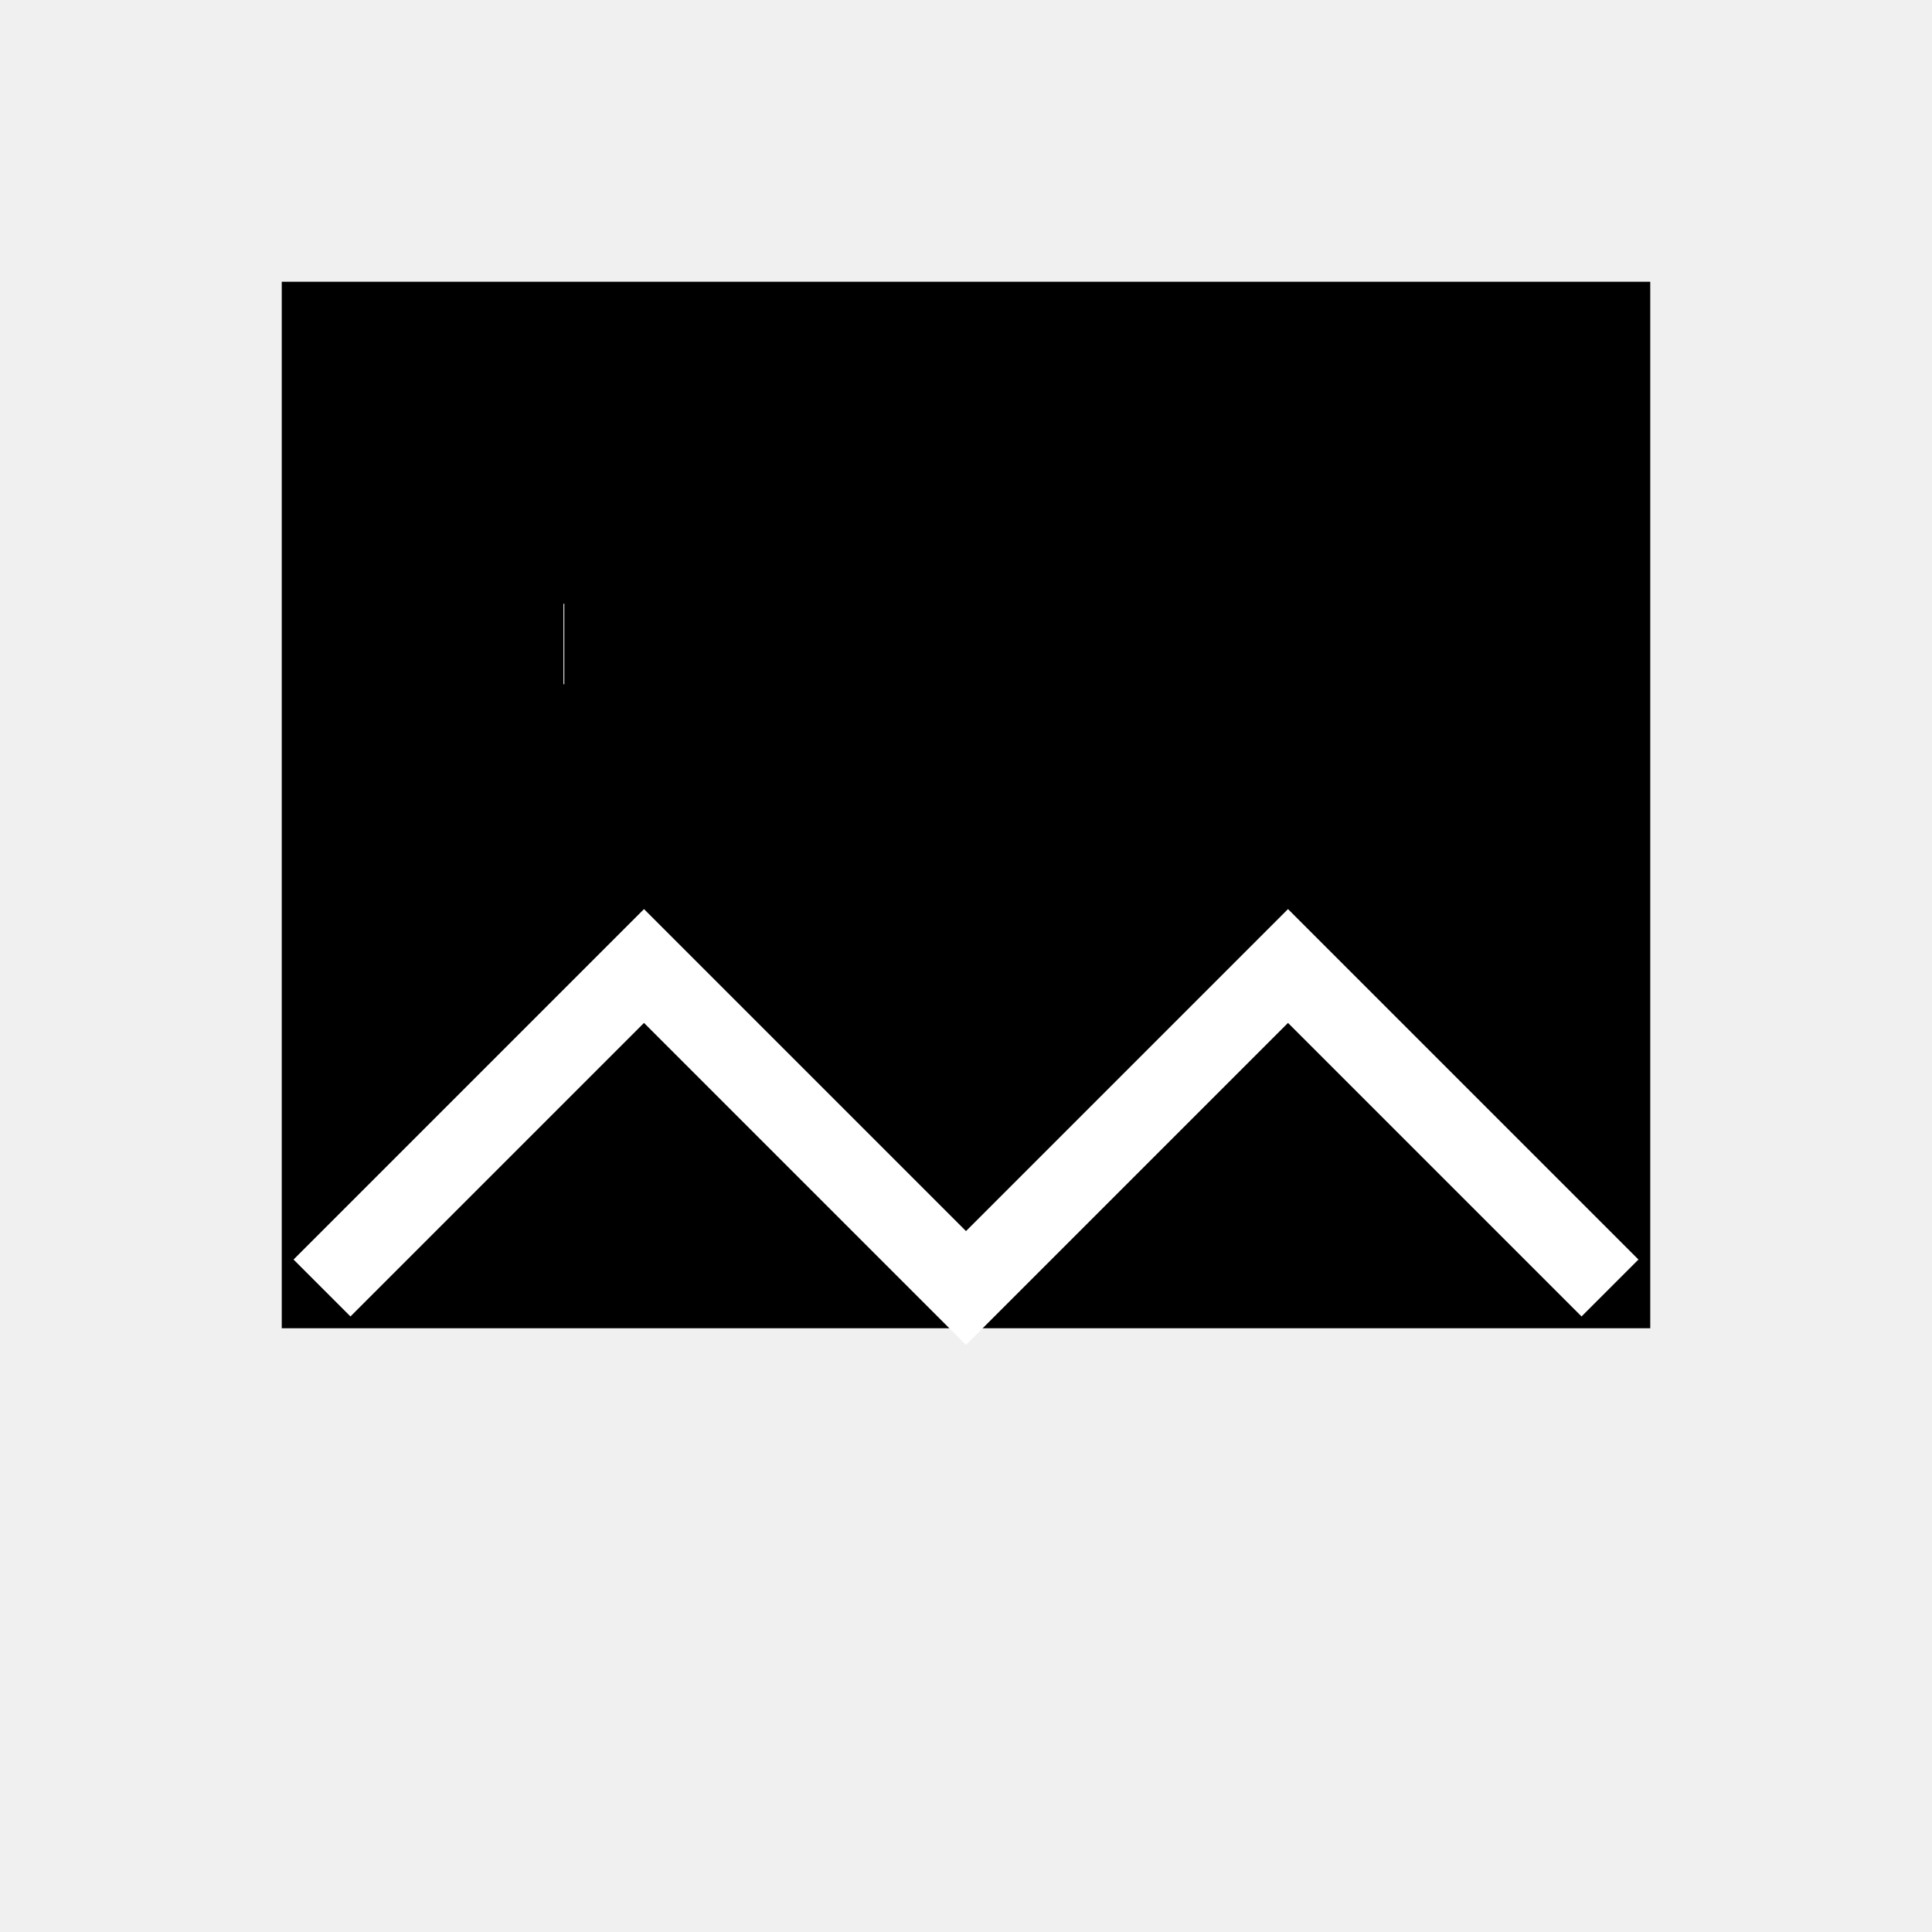
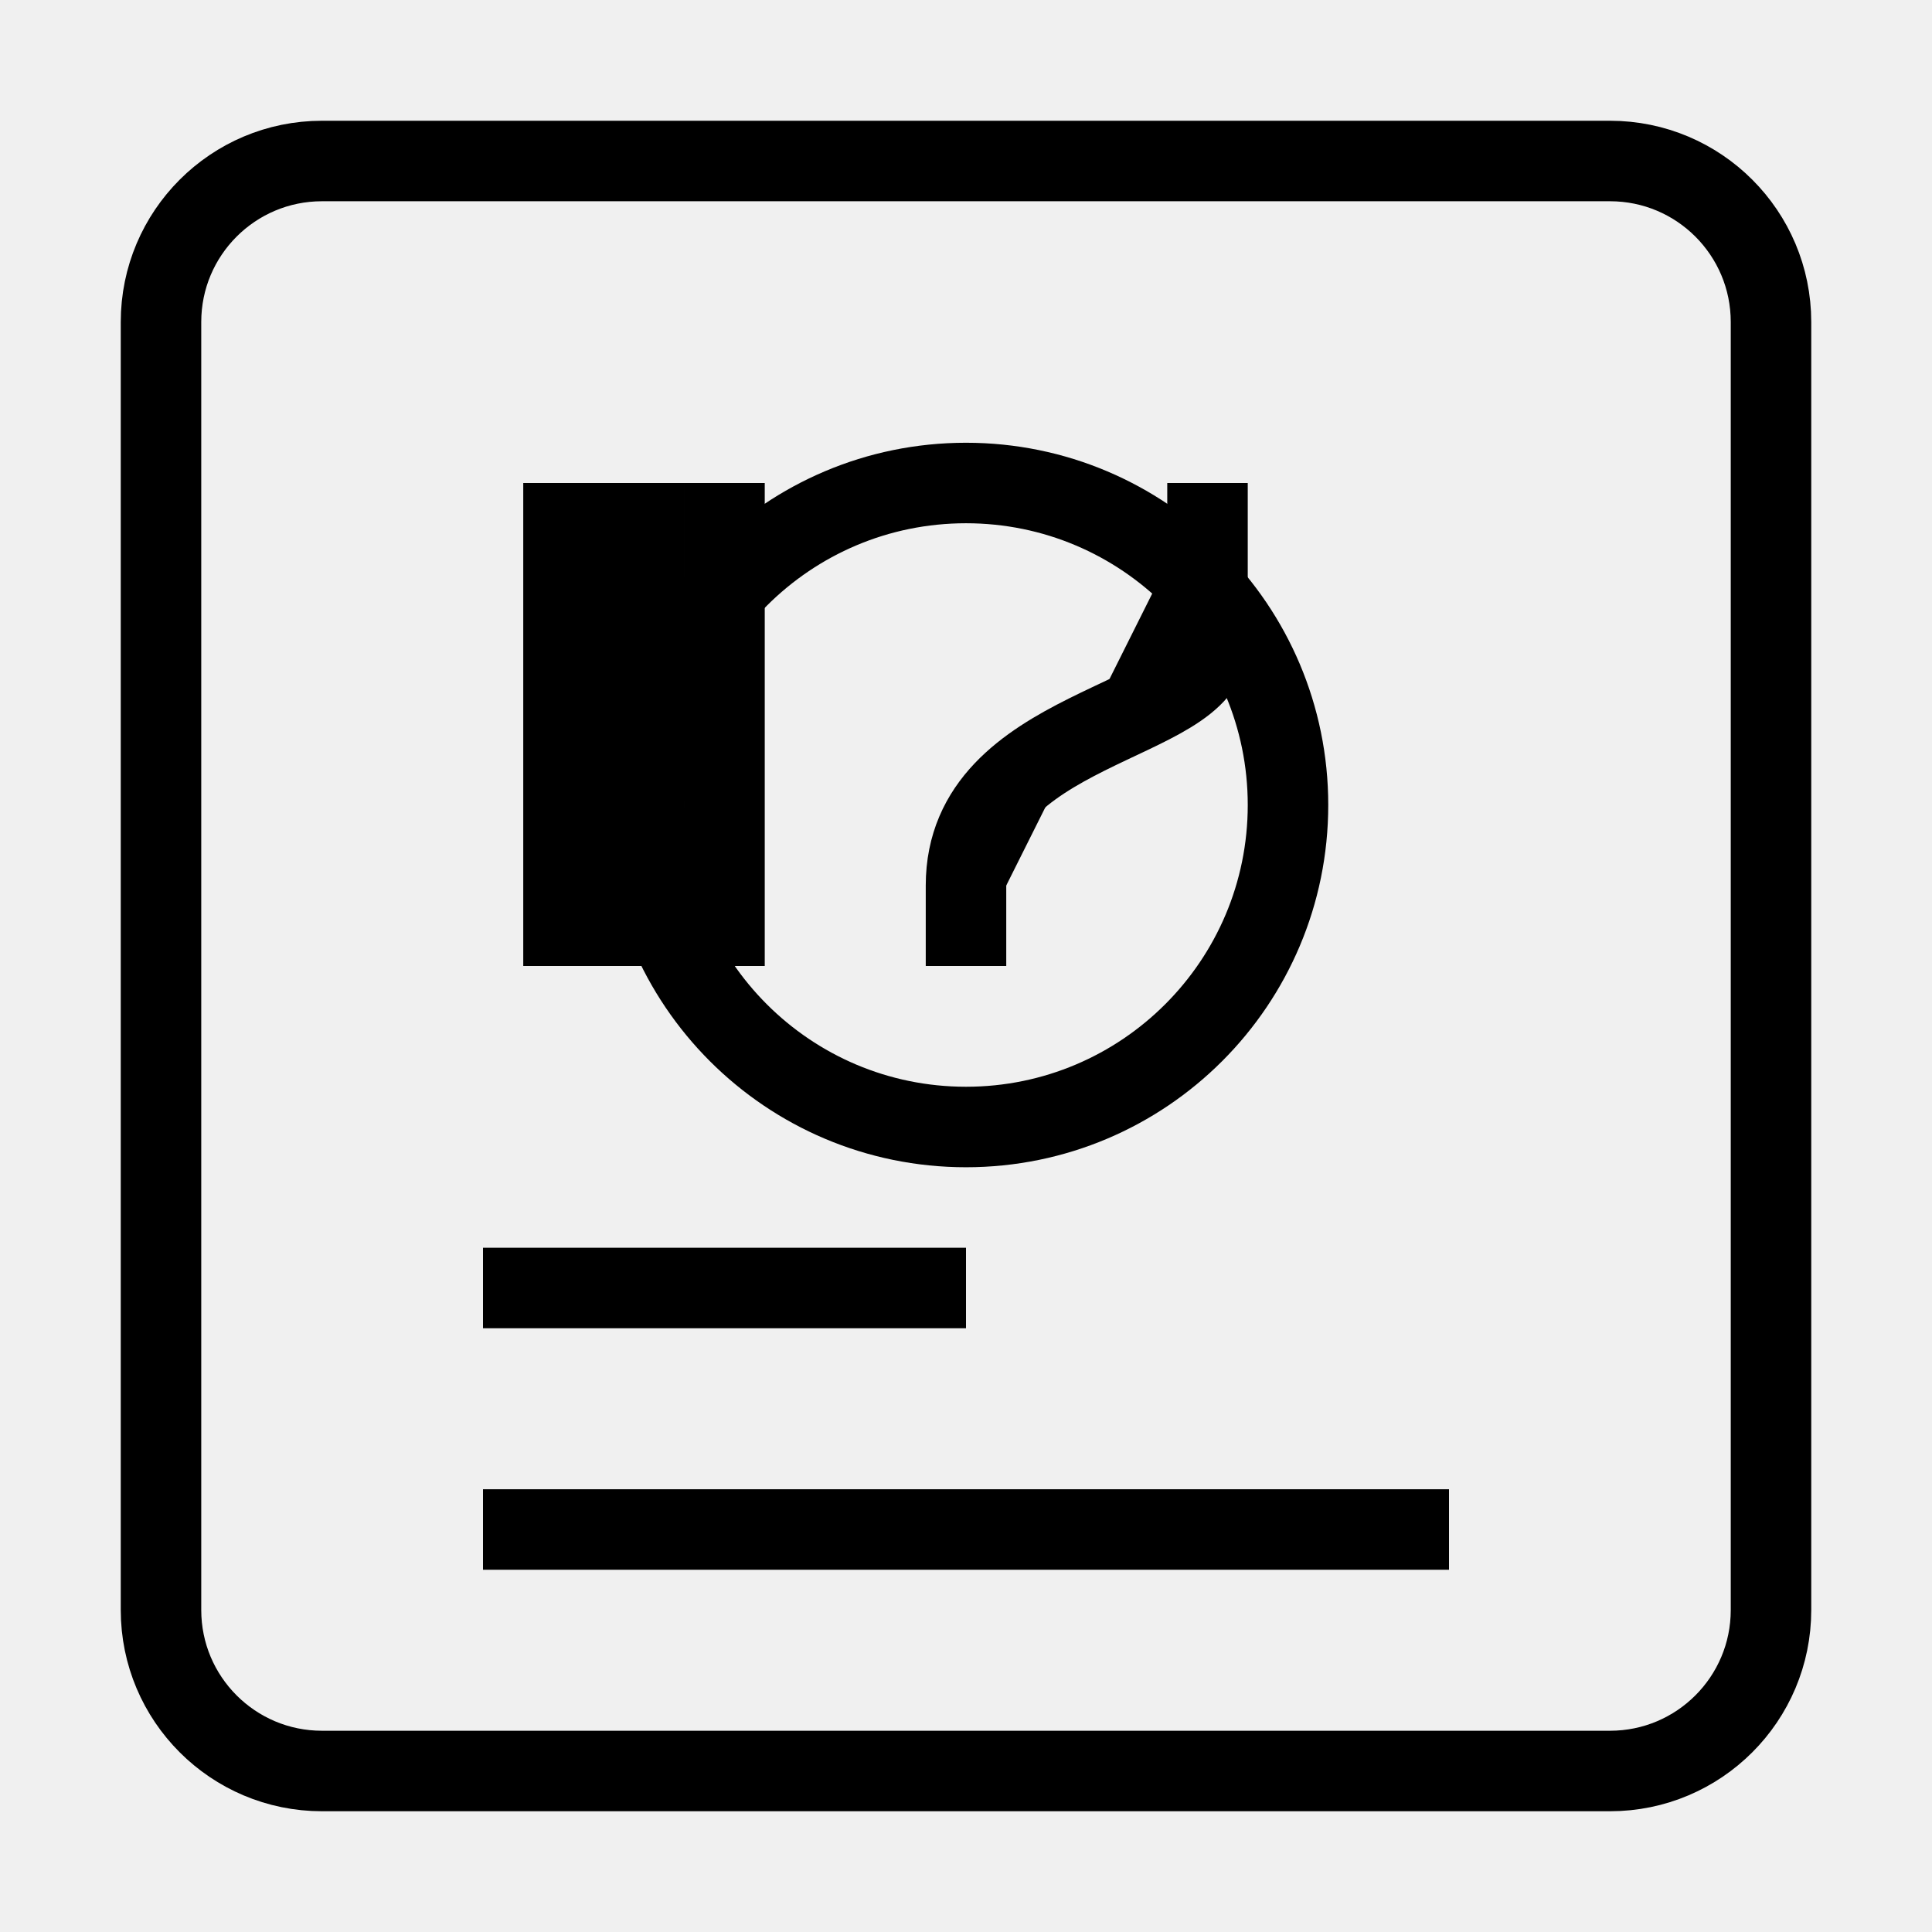
<svg xmlns="http://www.w3.org/2000/svg" className="w-full h-full text-gray-300" fill="currentColor" viewBox="0 0 24 24">
-   <path d="M4 4h16v12H4z" />
-   <path d="M4 4h16v12H4z" fill="none" stroke="currentColor" strokeWidth="2" />
-   <path d="M7 8h.01" stroke="white" strokeWidth="2" strokeLinecap="round" />
-   <path d="M4 16l4-4 4 4 4-4 4 4" stroke="white" strokeWidth="2" strokeLinecap="round" strokeLinejoin="round" />
+   {/* Background rectangle */}
+   <rect x="2" y="2" width="20" height="20" rx="2" fill="none" stroke="currentColor" strokeWidth="1.5" />
+   
+   {/* Plate circle */}
+   <circle cx="12" cy="10" r="4" fill="none" stroke="currentColor" strokeWidth="1.5" />
+   
+   {/* Fork and knife */}
+   <path d="M7 6v6M9 6v6M8 6v6M15 6v2c0 1-3 1-3 3v1" stroke="currentColor" strokeWidth="1.5" strokeLinecap="round" strokeLinejoin="round" />
+   
+   {/* Bottom text lines */}
+   <line x1="6" y1="16" x2="12" y2="16" stroke="currentColor" strokeWidth="1.5" strokeLinecap="round" />
+   <line x1="6" y1="19" x2="18" y2="19" stroke="currentColor" strokeWidth="1.5" strokeLinecap="round" />
</svg>
